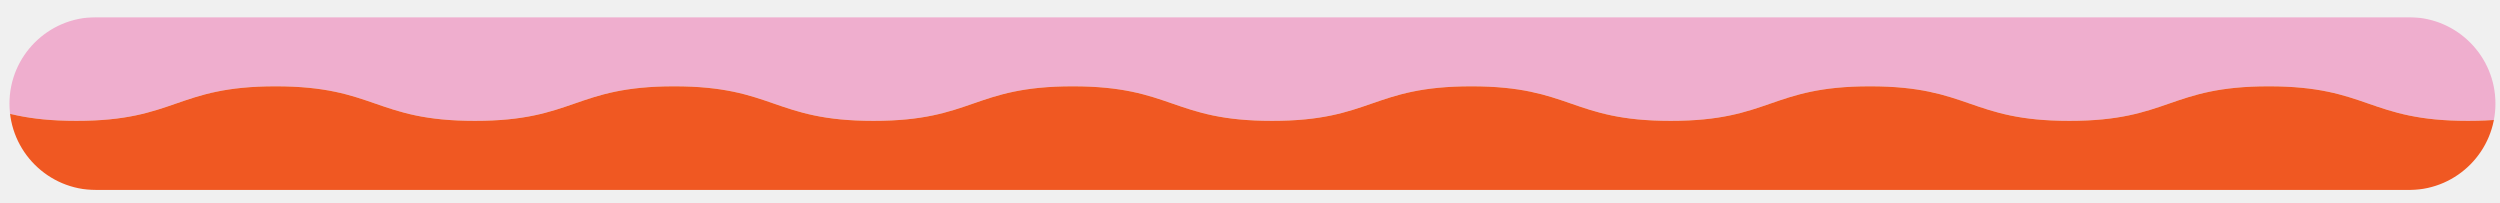
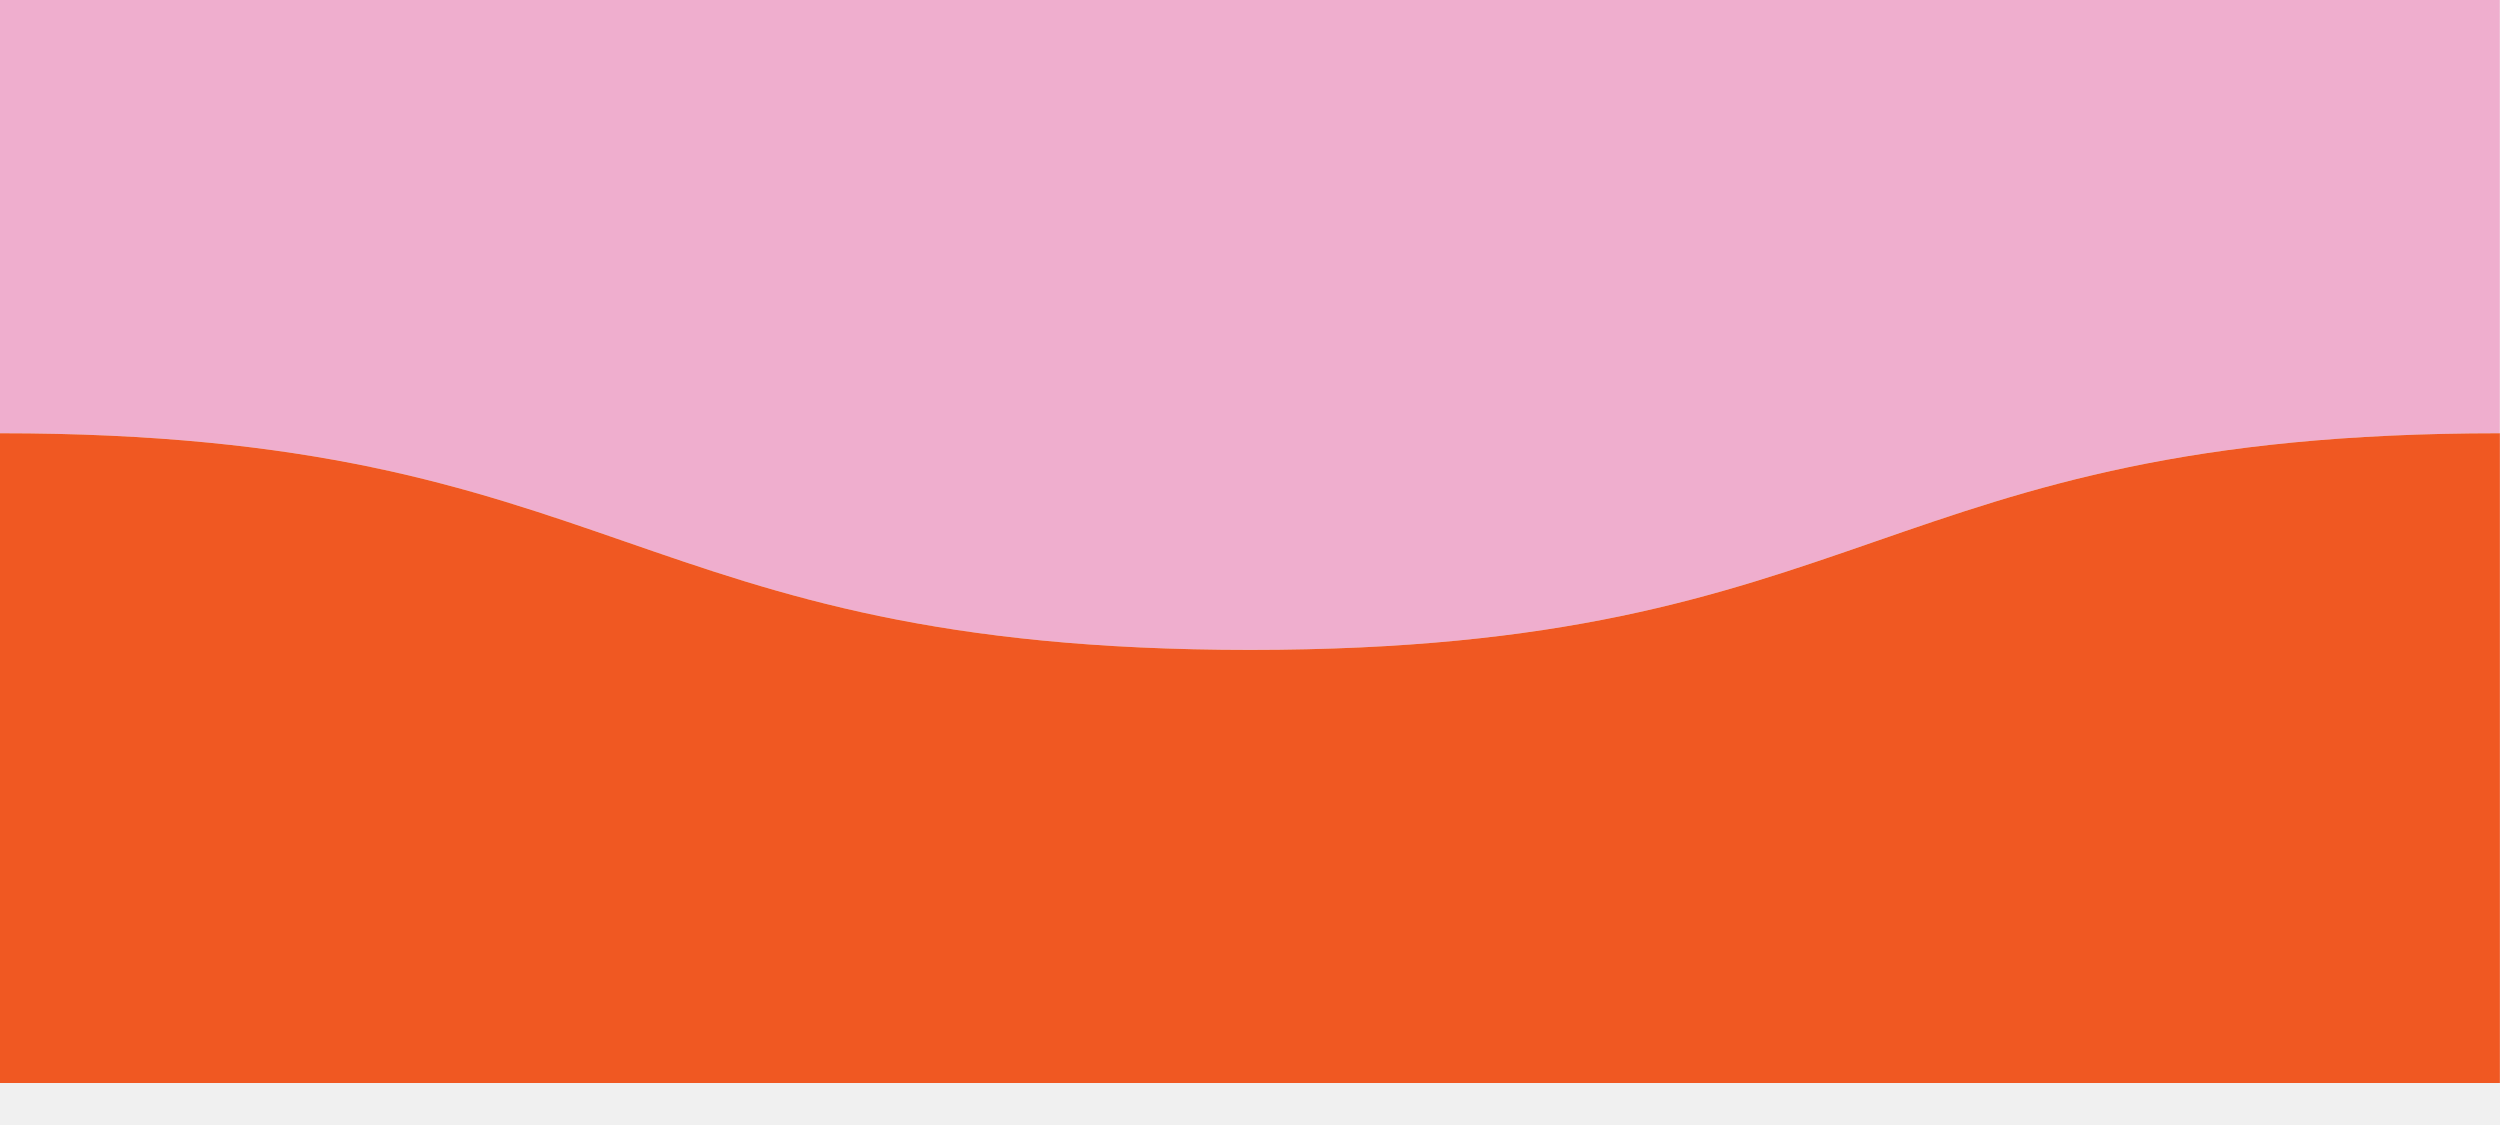
- <svg xmlns="http://www.w3.org/2000/svg" xmlns:xlink="http://www.w3.org/1999/xlink" width="99" height="8" viewBox="0 0 99 8">
+ <svg xmlns="http://www.w3.org/2000/svg" xmlns:xlink="http://www.w3.org/1999/xlink" width="20px" height="9px" viewBox="0 0 20 9" version="1.1">
  <defs>
-     <path id="a" d="M3.795.58a3.42 3.42 0 1 0 0 6.841h91.662a3.421 3.421 0 0 0 0-6.841" />
-     <path id="c" d="M3.795.58a3.42 3.42 0 1 0 0 6.841h91.662a3.421 3.421 0 0 0 0-6.841" />
+     <polygon id="path-1" points="0 0.336 19.999 0.336 19.999 5.535 0 5.535" />
  </defs>
-   <g fill="none" fill-rule="evenodd">
-     <g transform="translate(0 .102)">
-       <mask id="b" fill="#fff">
-         <use xlink:href="#a" />
-       </mask>
-       <path fill="#EFAECE" d="M-52.216 3.316c3.945 0 3.945 1.368 7.89 1.368 3.947 0 3.947-1.368 7.893-1.368 3.947 0 3.947 1.368 7.893 1.368 3.946 0 3.946-1.368 7.892-1.368s3.946 1.368 7.892 1.368c3.945 0 3.945-1.368 7.89-1.368s3.945 1.368 7.89 1.368c3.946 0 3.946-1.368 7.89-1.368 3.946 0 3.946 1.368 7.89 1.368 3.947 0 3.947-1.368 7.893-1.368 3.946 0 3.946 1.368 7.893 1.368 3.946 0 3.946-1.368 7.892-1.368s3.946 1.368 7.892 1.368c3.947 0 3.947-1.368 7.893-1.368 3.948 0 3.948 1.368 7.894 1.368 3.947 0 3.947-1.368 7.894-1.368C78 3.316 78 4.684 81.949 4.684c3.946 0 3.946-1.368 7.893-1.368 3.946 0 3.946 1.368 7.892 1.368s3.946-1.368 7.893-1.368c3.949 0 3.949 1.368 7.896 1.368s3.947-1.368 7.894-1.368c3.95 0 3.95 1.368 7.899 1.368 3.926 0 3.953-1.35 7.83-1.367A3.42 3.42 0 0 0 133.795.58H-64.58a3.42 3.42 0 0 0-3.351 2.737c3.873.017 3.902 1.367 7.823 1.367 3.946 0 3.946-1.368 7.892-1.368" mask="url(#b)" />
-     </g>
-     <g transform="translate(0 .102)">
-       <mask id="d" fill="#fff">
-         <use xlink:href="#c" />
-       </mask>
-       <path fill="#F05822" d="M129.316 4.684c-3.95 0-3.95-1.368-7.899-1.368-3.947 0-3.947 1.368-7.894 1.368-3.948 0-3.948-1.368-7.896-1.368-3.947 0-3.947 1.368-7.894 1.368-3.945 0-3.945-1.368-7.89-1.368-3.948 0-3.948 1.368-7.895 1.368-3.947 0-3.947-1.368-7.894-1.368-3.946 0-3.946 1.368-7.893 1.368-3.947 0-3.947-1.368-7.894-1.368s-3.947 1.368-7.893 1.368c-3.946 0-3.946-1.368-7.892-1.368s-3.946 1.368-7.892 1.368c-3.947 0-3.947-1.368-7.893-1.368-3.946 0-3.946 1.368-7.892 1.368-3.945 0-3.945-1.368-7.89-1.368-3.946 0-3.946 1.368-7.89 1.368-3.946 0-3.946-1.368-7.89-1.368-3.946 0-3.946 1.368-7.89 1.368-3.947 0-3.947-1.368-7.893-1.368-3.946 0-3.946 1.368-7.892 1.368-3.947 0-3.947-1.368-7.893-1.368-3.946 0-3.946 1.368-7.892 1.368s-3.946-1.368-7.89-1.368c-3.948 0-3.948 1.368-7.893 1.368-3.922 0-3.95-1.35-7.824-1.366A3.42 3.42 0 0 0-64.58 7.42h198.375a3.42 3.42 0 0 0 3.351-4.102c-3.877.016-3.905 1.366-7.83 1.366" mask="url(#d)" />
+   <g id="Symbols" stroke="none" stroke-width="1" fill="none" fill-rule="evenodd">
+     <g id="icons" transform="translate(-383, -877)">
+       <g id="Group" transform="translate(383, 877)">
+         <g id="Group-3" transform="translate(0, -0.336)">
+           <mask id="mask-2" fill="white">
+             <use xlink:href="#path-1" />
+           </mask>
+           <g id="Clip-2" />
+           <path d="M0,0.336 L0,3.802 C5,3.802 5,5.535 10.001,5.535 C15,5.535 15,3.802 19.999,3.802 L19.999,0.336 L0,0.336 Z" id="Fill-1" fill="#EFAECE" mask="url(#mask-2)" />
+         </g>
+         <path d="M10.001,5.199 C5.001,5.199 5.001,3.466 0,3.466 L0,8.664 L19.999,8.664 L19.999,3.466 C15,3.466 15,5.199 10.001,5.199" id="Fill-4" fill="#F05822" />
+       </g>
    </g>
  </g>
</svg>
